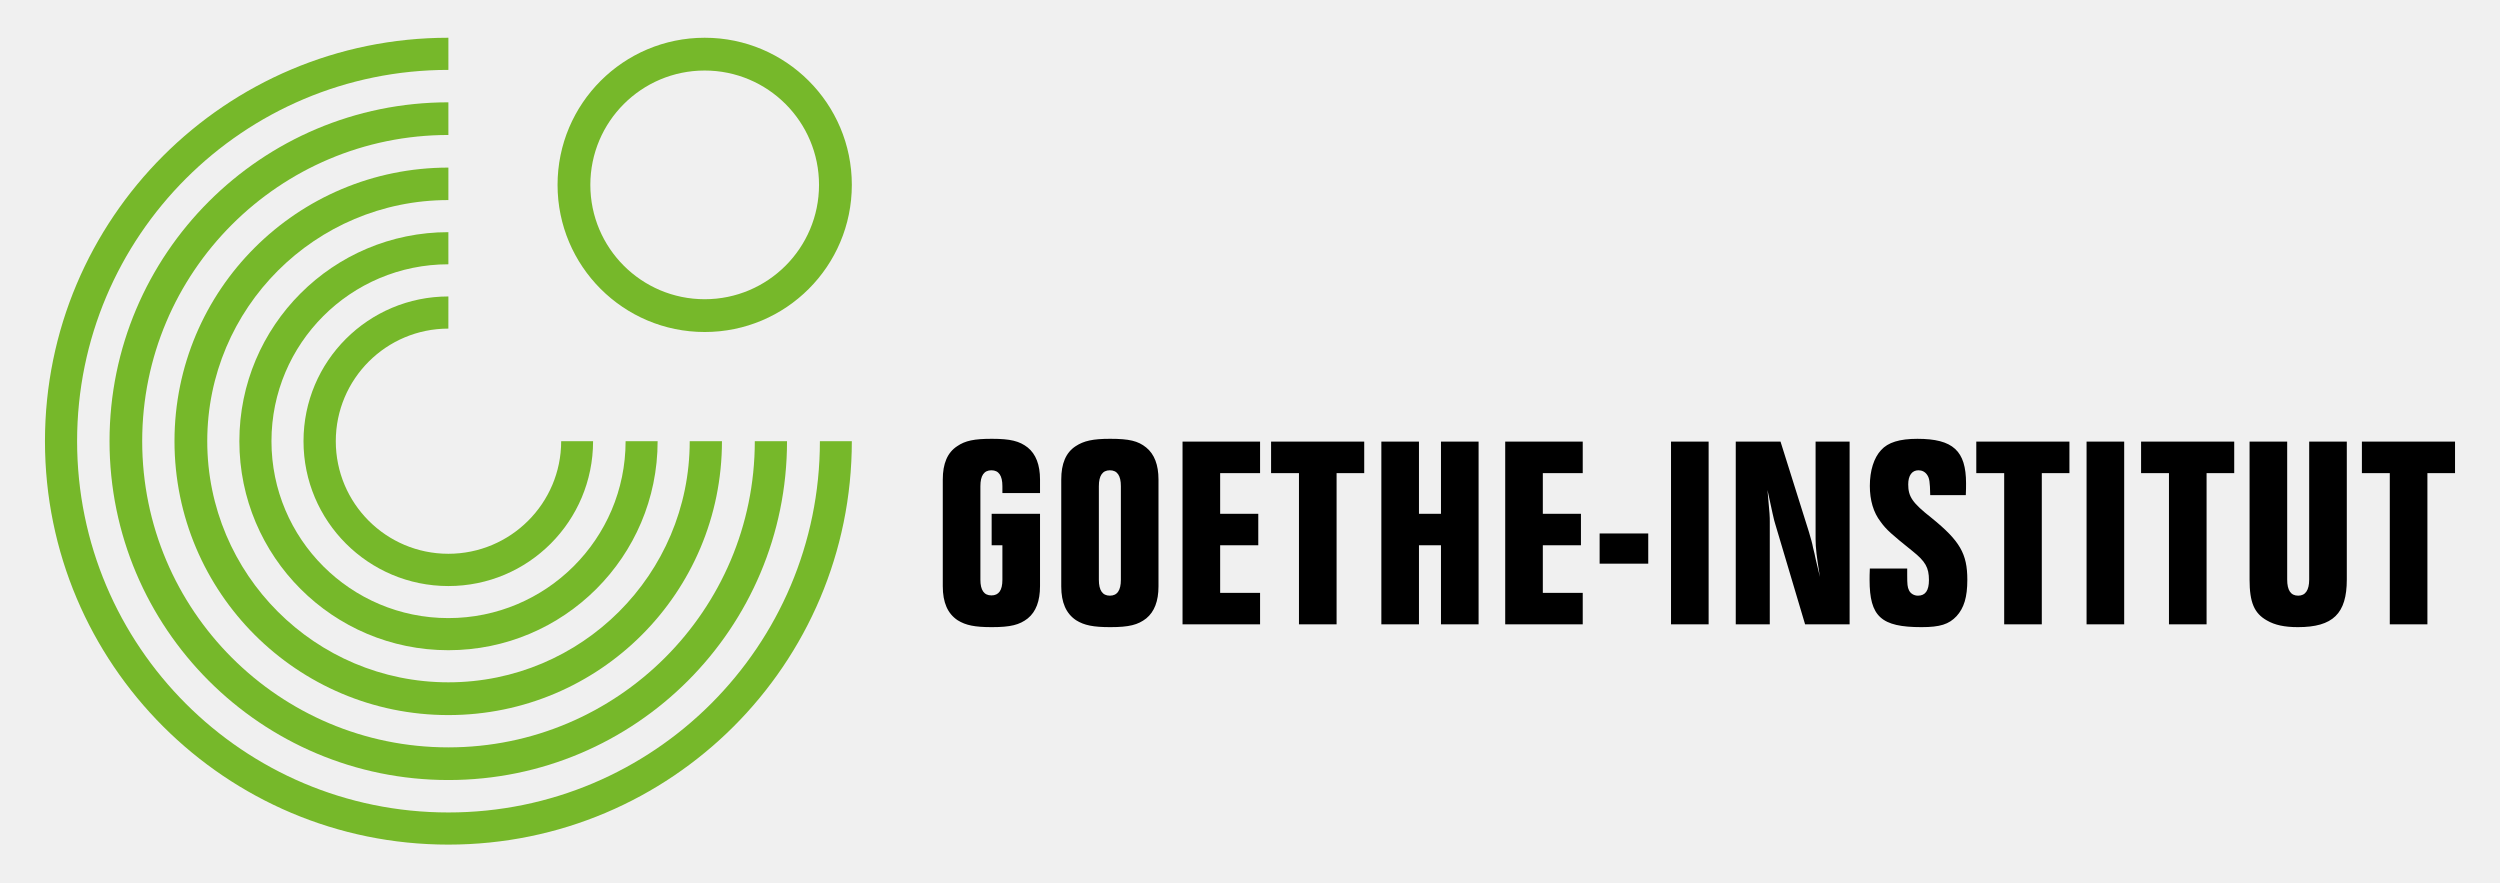
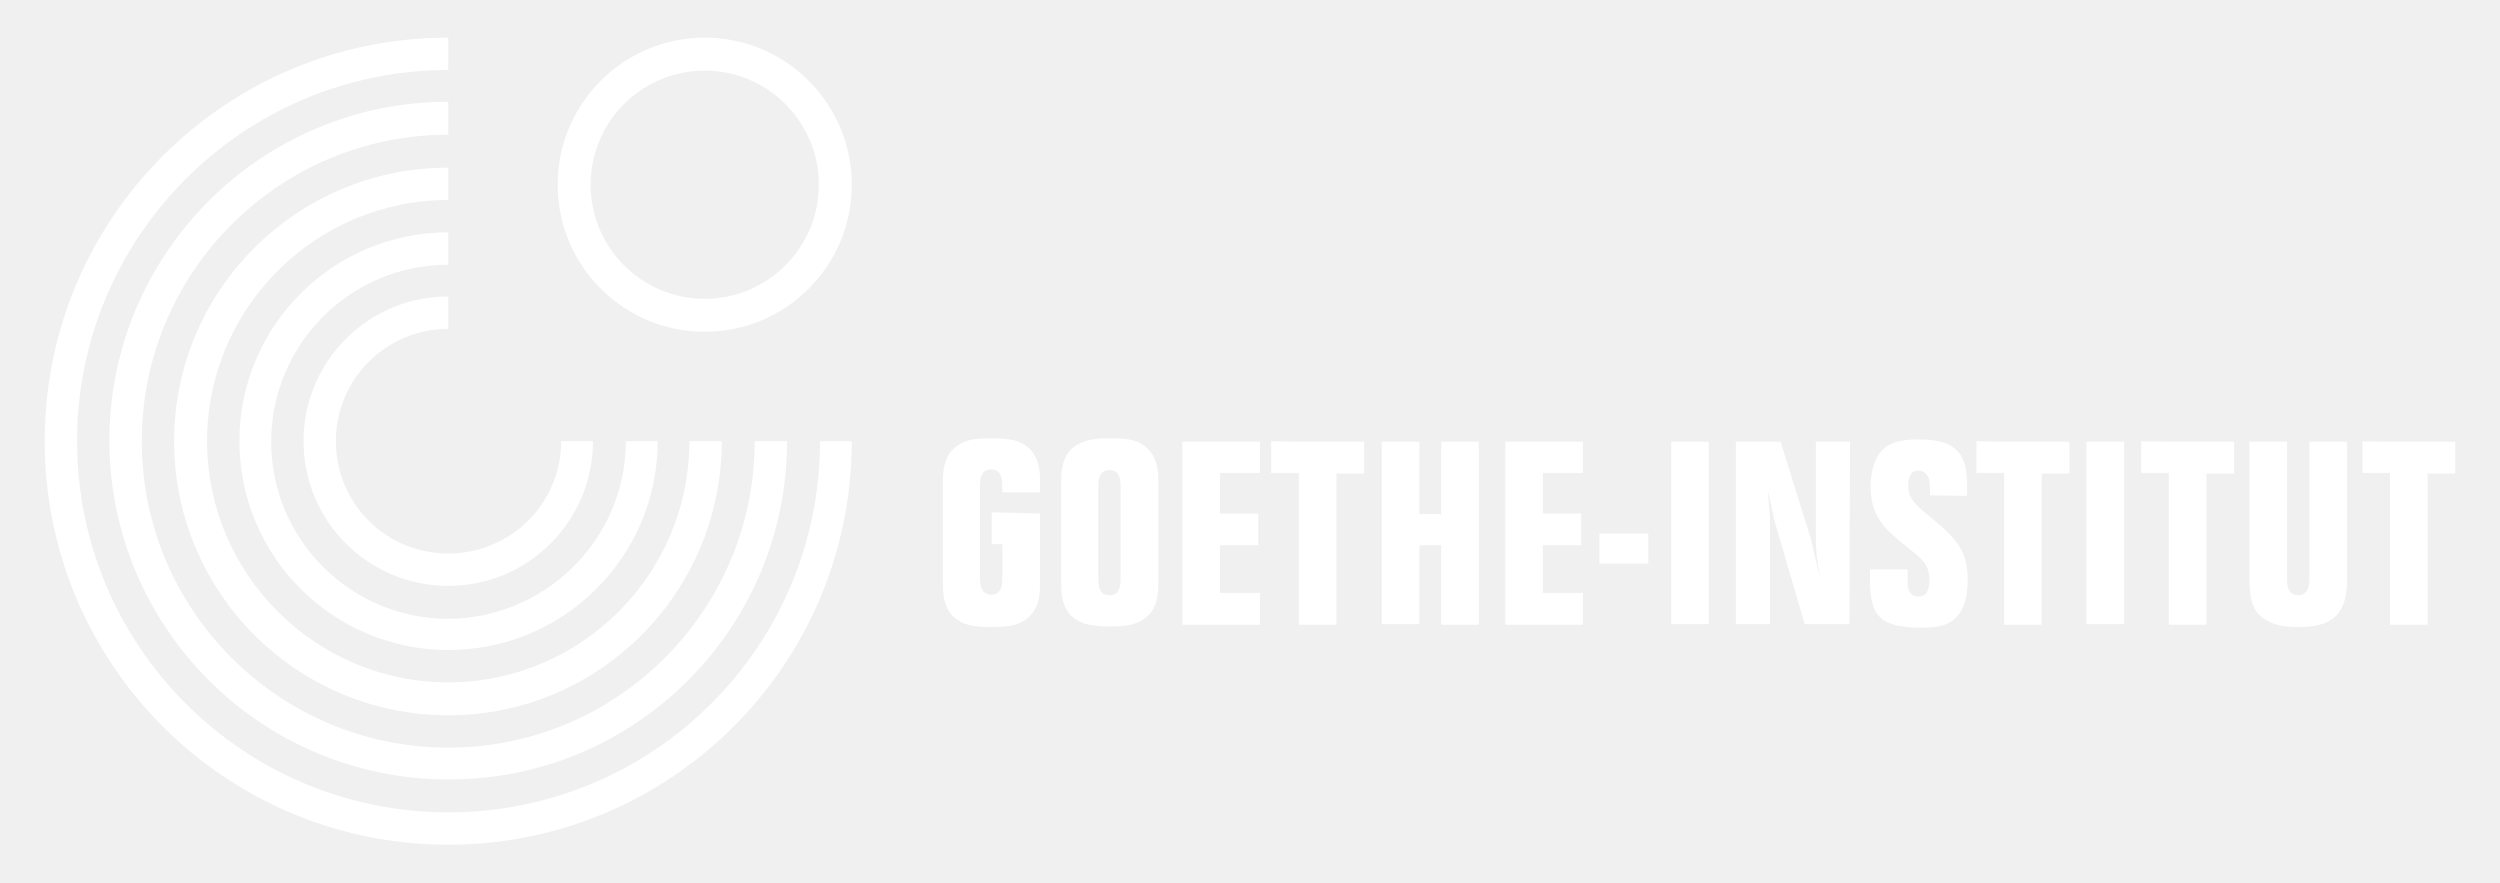
- <svg xmlns="http://www.w3.org/2000/svg" version="1.1" x="0px" y="0px" width="425px" height="150px" viewBox="0 0 425 150" enable-background="new 0 0 425 150" xml:space="preserve">
-   <path d="M176.803,87.343v12.311c0,2.523-0.696,4.35-2.088,5.481c-1.392,1.087-2.915,1.479-6.09,1.479  c-2.915,0-4.437-0.305-5.829-1.174c-1.697-1.131-2.523-3.002-2.523-5.786v-18.14c0-2.697,0.783-4.567,2.436-5.655  c1.392-0.957,2.915-1.262,5.916-1.262c3.175,0,4.698,0.392,6.09,1.479c1.392,1.131,2.088,2.958,2.088,5.438v2.306h-6.395v-1.174  c0-1.784-0.609-2.697-1.871-2.697c-1.261,0-1.87,0.914-1.87,2.697v15.921c0,1.74,0.609,2.653,1.87,2.653  c1.262,0,1.871-0.87,1.871-2.653v-5.873h-1.827v-5.351H176.803z M180.413,81.514c0-2.697,0.783-4.567,2.436-5.655  c1.392-0.914,2.915-1.262,5.873-1.262c3.219,0,4.742,0.348,6.133,1.479c1.393,1.131,2.088,2.958,2.088,5.438v18.183  c0,2.479-0.695,4.307-2.088,5.438c-1.392,1.087-2.914,1.479-6.09,1.479c-2.915,0-4.437-0.305-5.829-1.174  c-1.696-1.131-2.523-3.002-2.523-5.742V81.514z M190.549,82.646c0-1.784-0.609-2.697-1.871-2.697s-1.871,0.914-1.871,2.697v15.921  c0,1.783,0.609,2.697,1.871,2.697s1.871-0.914,1.871-2.697V82.646z M214.212,80.427h-6.786v6.917h6.481v5.351h-6.481v8.091h6.786  v5.351h-13.181V75.076h13.181V80.427z M231.917,75.076v5.351h-4.697v25.708h-6.395V80.427h-4.742v-5.351H231.917z M244.966,75.076  h6.395v31.059h-6.395V92.694h-3.741v13.441h-6.395V75.076h6.395v12.267h3.741V75.076z M269.065,80.427h-6.785v6.917h6.481v5.351  h-6.481v8.091h6.785v5.351h-13.18V75.076h13.18V80.427z M280.202,95.826h-8.266v-5.133h8.266V95.826z M290.467,106.135h-6.395  V75.076h6.395V106.135z M314.435,106.135h-7.569l-5.089-17.096c-0.044-0.087-0.262-0.913-0.436-1.74  c-0.087-0.435-0.392-1.784-0.87-4.002c0.392,4.307,0.392,4.437,0.392,5.394v17.443h-5.785V75.076h7.612l4.828,15.355  c0.305,1.044,0.566,1.914,0.696,2.654c0.174,0.696,0.349,1.392,0.479,2.088c0.131,0.522,0.392,1.653,0.696,2.915  c-0.565-3.523-0.739-4.916-0.739-6.438V75.076h5.785V106.135z M328.137,84.168c-0.043-2.262-0.131-2.871-0.521-3.437  c-0.349-0.522-0.87-0.783-1.479-0.783c-1.088,0-1.74,0.87-1.74,2.393c0,2.088,0.696,3.132,3.959,5.698  c4.828,3.915,6.09,6.09,6.09,10.527c0,2.958-0.565,4.785-1.827,6.177c-1.305,1.392-2.827,1.871-5.959,1.871  c-6.873,0-8.831-1.784-8.831-8.047c0-0.305,0-1.131,0.044-1.914h6.351v1.174c0,1.479,0.044,2.001,0.305,2.523  c0.261,0.565,0.87,0.914,1.522,0.914c1.262,0,1.87-0.87,1.87-2.653c0-2.132-0.608-3.176-2.783-4.916  c-3.523-2.828-4.48-3.654-5.438-5.002c-1.219-1.566-1.827-3.654-1.827-6.09c0-2.61,0.695-4.785,1.914-6.09  c1.174-1.305,3.132-1.914,6.177-1.914c6.047,0,8.265,2.044,8.265,7.569c0,0.522,0,1.174-0.043,2.001H328.137z M351.803,75.076v5.351  h-4.697v25.708h-6.395V80.427h-4.742v-5.351H351.803z M361.112,106.135h-6.395V75.076h6.395V106.135z M379.817,75.076v5.351h-4.698  v25.708h-6.395V80.427h-4.741v-5.351H379.817z M398.957,98.523c0,5.785-2.349,8.091-8.309,8.091c-2.262,0-3.915-0.348-5.264-1.131  c-2.175-1.218-2.958-3.089-2.958-6.96V75.076h6.395v23.447c0,1.827,0.609,2.74,1.871,2.74c1.218,0,1.87-0.914,1.87-2.74V75.076  h6.395V98.523z M417.356,75.076v5.351h-4.697v25.708h-6.395V80.427h-4.742v-5.351H417.356z" />
-   <g>
-     <path fill="#76B82A" d="M100.358,31.43c0,10.735,8.703,19.438,19.44,19.438c10.733,0,19.436-8.703,19.436-19.438   c0-10.737-8.703-19.44-19.436-19.44C109.062,11.989,100.358,20.693,100.358,31.43L100.358,31.43z M94.784,31.428   c0-13.813,11.199-25.011,25.015-25.011c13.814,0,25.012,11.198,25.012,25.011c0,13.816-11.198,25.013-25.012,25.013   C105.983,56.441,94.784,45.244,94.784,31.428L94.784,31.428z" />
-     <path fill="#76B82A" d="M100.823,75.003l-5.423-0.001c0,10.572-8.606,19.141-19.177,19.141c-10.571,0-19.139-8.568-19.139-19.141   c0-10.57,8.568-19.139,19.139-19.139l0.004-5.465c-13.604,0-24.63,11.002-24.63,24.603c0,13.603,11.026,24.627,24.628,24.627   C89.826,99.629,100.823,88.606,100.823,75.003L100.823,75.003z" />
-     <path fill="#76B82A" d="M106.352,75.003l5.445-0.002c0,19.626-15.948,35.535-35.573,35.535c-19.624,0-35.532-15.909-35.532-35.535   c0-19.625,15.909-35.534,35.532-35.534l0.002,5.462c-16.61,0-30.077,13.46-30.077,30.071c0,16.612,13.464,30.076,30.075,30.076   C92.834,105.077,106.352,91.615,106.352,75.003L106.352,75.003z" />
-     <path fill="#76B82A" d="M122.733,75.003l-5.481-0.001c0,22.641-18.39,40.992-41.027,40.992c-22.641,0-40.992-18.351-40.992-40.992   c0-22.638,18.351-40.99,40.992-40.99l0.002-5.521c-25.716,0-46.563,20.793-46.563,46.51c0,25.717,20.848,46.563,46.562,46.563   C101.94,121.564,122.733,100.72,122.733,75.003L122.733,75.003z" />
-     <path fill="#76B82A" d="M133.794,75.003l-5.477-0.002c0,28.747-23.343,52.052-52.091,52.052c-28.749,0-52.053-23.305-52.053-52.052   c0-28.749,23.304-52.054,52.053-52.054v-5.553c-31.814,0-57.606,25.79-57.606,57.605c0,31.817,25.792,57.606,57.606,57.606   C108.04,132.606,133.794,106.82,133.794,75.003L133.794,75.003z" />
-     <path fill="#76B82A" d="M144.811,75.003L139.383,75c0,34.859-28.294,63.119-63.155,63.119c-34.86,0-63.121-28.259-63.121-63.119   c0-34.86,28.26-63.118,63.121-63.118l-0.001-5.465C38.348,6.417,7.644,37.122,7.644,75c0,37.878,30.707,68.584,68.584,68.584   C114.106,143.583,144.811,112.881,144.811,75.003L144.811,75.003z" />
-   </g>
+ <svg xmlns="http://www.w3.org/2000/svg" version="1.1" id="Layer_1" x="0px" y="0px" viewBox="0 0 425 150" style="enable-background:new 0 0 425 150;" xml:space="preserve">
+   <style type="text/css">
+ 	.st0{fill:#FFFFFF;}
+ </style>
+   <path class="st0" d="M176.8,87.3v12.3c0,2.5-0.7,4.3-2.1,5.5c-1.4,1.1-2.9,1.5-6.1,1.5c-2.9,0-4.4-0.3-5.8-1.2  c-1.7-1.1-2.5-3-2.5-5.8V81.5c0-2.7,0.8-4.6,2.4-5.7c1.4-1,2.9-1.3,5.9-1.3c3.2,0,4.7,0.4,6.1,1.5c1.4,1.1,2.1,3,2.1,5.4v2.3h-6.4  v-1.2c0-1.8-0.6-2.7-1.9-2.7c-1.3,0-1.9,0.9-1.9,2.7v15.9c0,1.7,0.6,2.7,1.9,2.7c1.3,0,1.9-0.9,1.9-2.7v-5.9h-1.8v-5.4L176.8,87.3  L176.8,87.3z M180.4,81.5c0-2.7,0.8-4.6,2.4-5.7c1.4-0.9,2.9-1.3,5.9-1.3c3.2,0,4.7,0.3,6.1,1.5c1.4,1.1,2.1,3,2.1,5.4v18.2  c0,2.5-0.7,4.3-2.1,5.4c-1.4,1.1-2.9,1.5-6.1,1.5c-2.9,0-4.4-0.3-5.8-1.2c-1.7-1.1-2.5-3-2.5-5.7L180.4,81.5L180.4,81.5z   M190.5,82.6c0-1.8-0.6-2.7-1.9-2.7s-1.9,0.9-1.9,2.7v15.9c0,1.8,0.6,2.7,1.9,2.7s1.9-0.9,1.9-2.7V82.6z M214.2,80.4h-6.8v6.9h6.5  v5.4h-6.5v8.1h6.8v5.4H201V75.1h13.2V80.4z M231.9,75.1v5.4h-4.7v25.7h-6.4V80.4h-4.7v-5.4C216.1,75.1,231.9,75.1,231.9,75.1z   M245,75.1h6.4v31.1H245V92.7h-3.7v13.4h-6.4V75.1h6.4v12.3h3.7V75.1z M269.1,80.4h-6.8v6.9h6.5v5.4h-6.5v8.1h6.8v5.4h-13.2V75.1  h13.2V80.4z M280.2,95.8h-8.3v-5.1h8.3V95.8z M290.5,106.1h-6.4V75.1h6.4V106.1z M314.4,106.1h-7.6L301.8,89c0-0.1-0.3-0.9-0.4-1.7  c-0.1-0.4-0.4-1.8-0.9-4c0.4,4.3,0.4,4.4,0.4,5.4v17.4h-5.8V75.1h7.6l4.8,15.4c0.3,1,0.6,1.9,0.7,2.7c0.2,0.7,0.3,1.4,0.5,2.1  c0.1,0.5,0.4,1.7,0.7,2.9c-0.6-3.5-0.7-4.9-0.7-6.4V75.1h5.8L314.4,106.1L314.4,106.1z M328.1,84.2c0-2.3-0.1-2.9-0.5-3.4  c-0.3-0.5-0.9-0.8-1.5-0.8c-1.1,0-1.7,0.9-1.7,2.4c0,2.1,0.7,3.1,4,5.7c4.8,3.9,6.1,6.1,6.1,10.5c0,3-0.6,4.8-1.8,6.2  c-1.3,1.4-2.8,1.9-6,1.9c-6.9,0-8.8-1.8-8.8-8c0-0.3,0-1.1,0-1.9h6.4v1.2c0,1.5,0,2,0.3,2.5c0.3,0.6,0.9,0.9,1.5,0.9  c1.3,0,1.9-0.9,1.9-2.7c0-2.1-0.6-3.2-2.8-4.9c-3.5-2.8-4.5-3.7-5.4-5c-1.2-1.6-1.8-3.7-1.8-6.1c0-2.6,0.7-4.8,1.9-6.1  c1.2-1.3,3.1-1.9,6.2-1.9c6,0,8.3,2,8.3,7.6c0,0.5,0,1.2,0,2L328.1,84.2L328.1,84.2z M351.8,75.1v5.4h-4.7v25.7h-6.4V80.4H336v-5.4  C336,75.1,351.8,75.1,351.8,75.1z M361.1,106.1h-6.4V75.1h6.4V106.1z M379.8,75.1v5.4h-4.7v25.7h-6.4V80.4H364v-5.4  C364,75.1,379.8,75.1,379.8,75.1z M399,98.5c0,5.8-2.3,8.1-8.3,8.1c-2.3,0-3.9-0.3-5.3-1.1c-2.2-1.2-3-3.1-3-7V75.1h6.4v23.4  c0,1.8,0.6,2.7,1.9,2.7c1.2,0,1.9-0.9,1.9-2.7V75.1h6.4L399,98.5L399,98.5z M417.4,75.1v5.4h-4.7v25.7h-6.4V80.4h-4.7v-5.4  C401.5,75.1,417.4,75.1,417.4,75.1z" />
+   <path class="st0" d="M100.4,31.4c0,10.7,8.7,19.4,19.4,19.4c10.7,0,19.4-8.7,19.4-19.4c0-10.7-8.7-19.4-19.4-19.4  C109.1,12,100.4,20.7,100.4,31.4L100.4,31.4z M94.8,31.4c0-13.8,11.2-25,25-25c13.8,0,25,11.2,25,25c0,13.8-11.2,25-25,25  C106,56.4,94.8,45.2,94.8,31.4L94.8,31.4z" />
+   <path class="st0" d="M100.8,75l-5.4,0c0,10.6-8.6,19.1-19.2,19.1S57.1,85.6,57.1,75c0-10.6,8.6-19.1,19.1-19.1l0-5.5  c-13.6,0-24.6,11-24.6,24.6c0,13.6,11,24.6,24.6,24.6C89.8,99.6,100.8,88.6,100.8,75L100.8,75z" />
+   <path class="st0" d="M106.4,75l5.4,0c0,19.6-15.9,35.5-35.6,35.5c-19.6,0-35.5-15.9-35.5-35.5c0-19.6,15.9-35.5,35.5-35.5l0,5.5  c-16.6,0-30.1,13.5-30.1,30.1c0,16.6,13.5,30.1,30.1,30.1C92.8,105.1,106.4,91.6,106.4,75L106.4,75z" />
+   <path class="st0" d="M122.7,75l-5.5,0c0,22.6-18.4,41-41,41c-22.6,0-41-18.4-41-41c0-22.6,18.4-41,41-41l0-5.5  c-25.7,0-46.6,20.8-46.6,46.5s20.8,46.6,46.6,46.6C101.9,121.6,122.7,100.7,122.7,75L122.7,75z" />
+   <path class="st0" d="M133.8,75l-5.5,0c0,28.7-23.3,52.1-52.1,52.1c-28.7,0-52.1-23.3-52.1-52.1c0-28.7,23.3-52.1,52.1-52.1v-5.6  c-31.8,0-57.6,25.8-57.6,57.6c0,31.8,25.8,57.6,57.6,57.6C108,132.6,133.8,106.8,133.8,75L133.8,75z" />
+   <path class="st0" d="M144.8,75l-5.4,0c0,34.9-28.3,63.1-63.2,63.1c-34.9,0-63.1-28.3-63.1-63.1s28.3-63.1,63.1-63.1l0-5.5  C38.3,6.4,7.6,37.1,7.6,75s30.7,68.6,68.6,68.6C114.1,143.6,144.8,112.9,144.8,75L144.8,75z" />
</svg>
